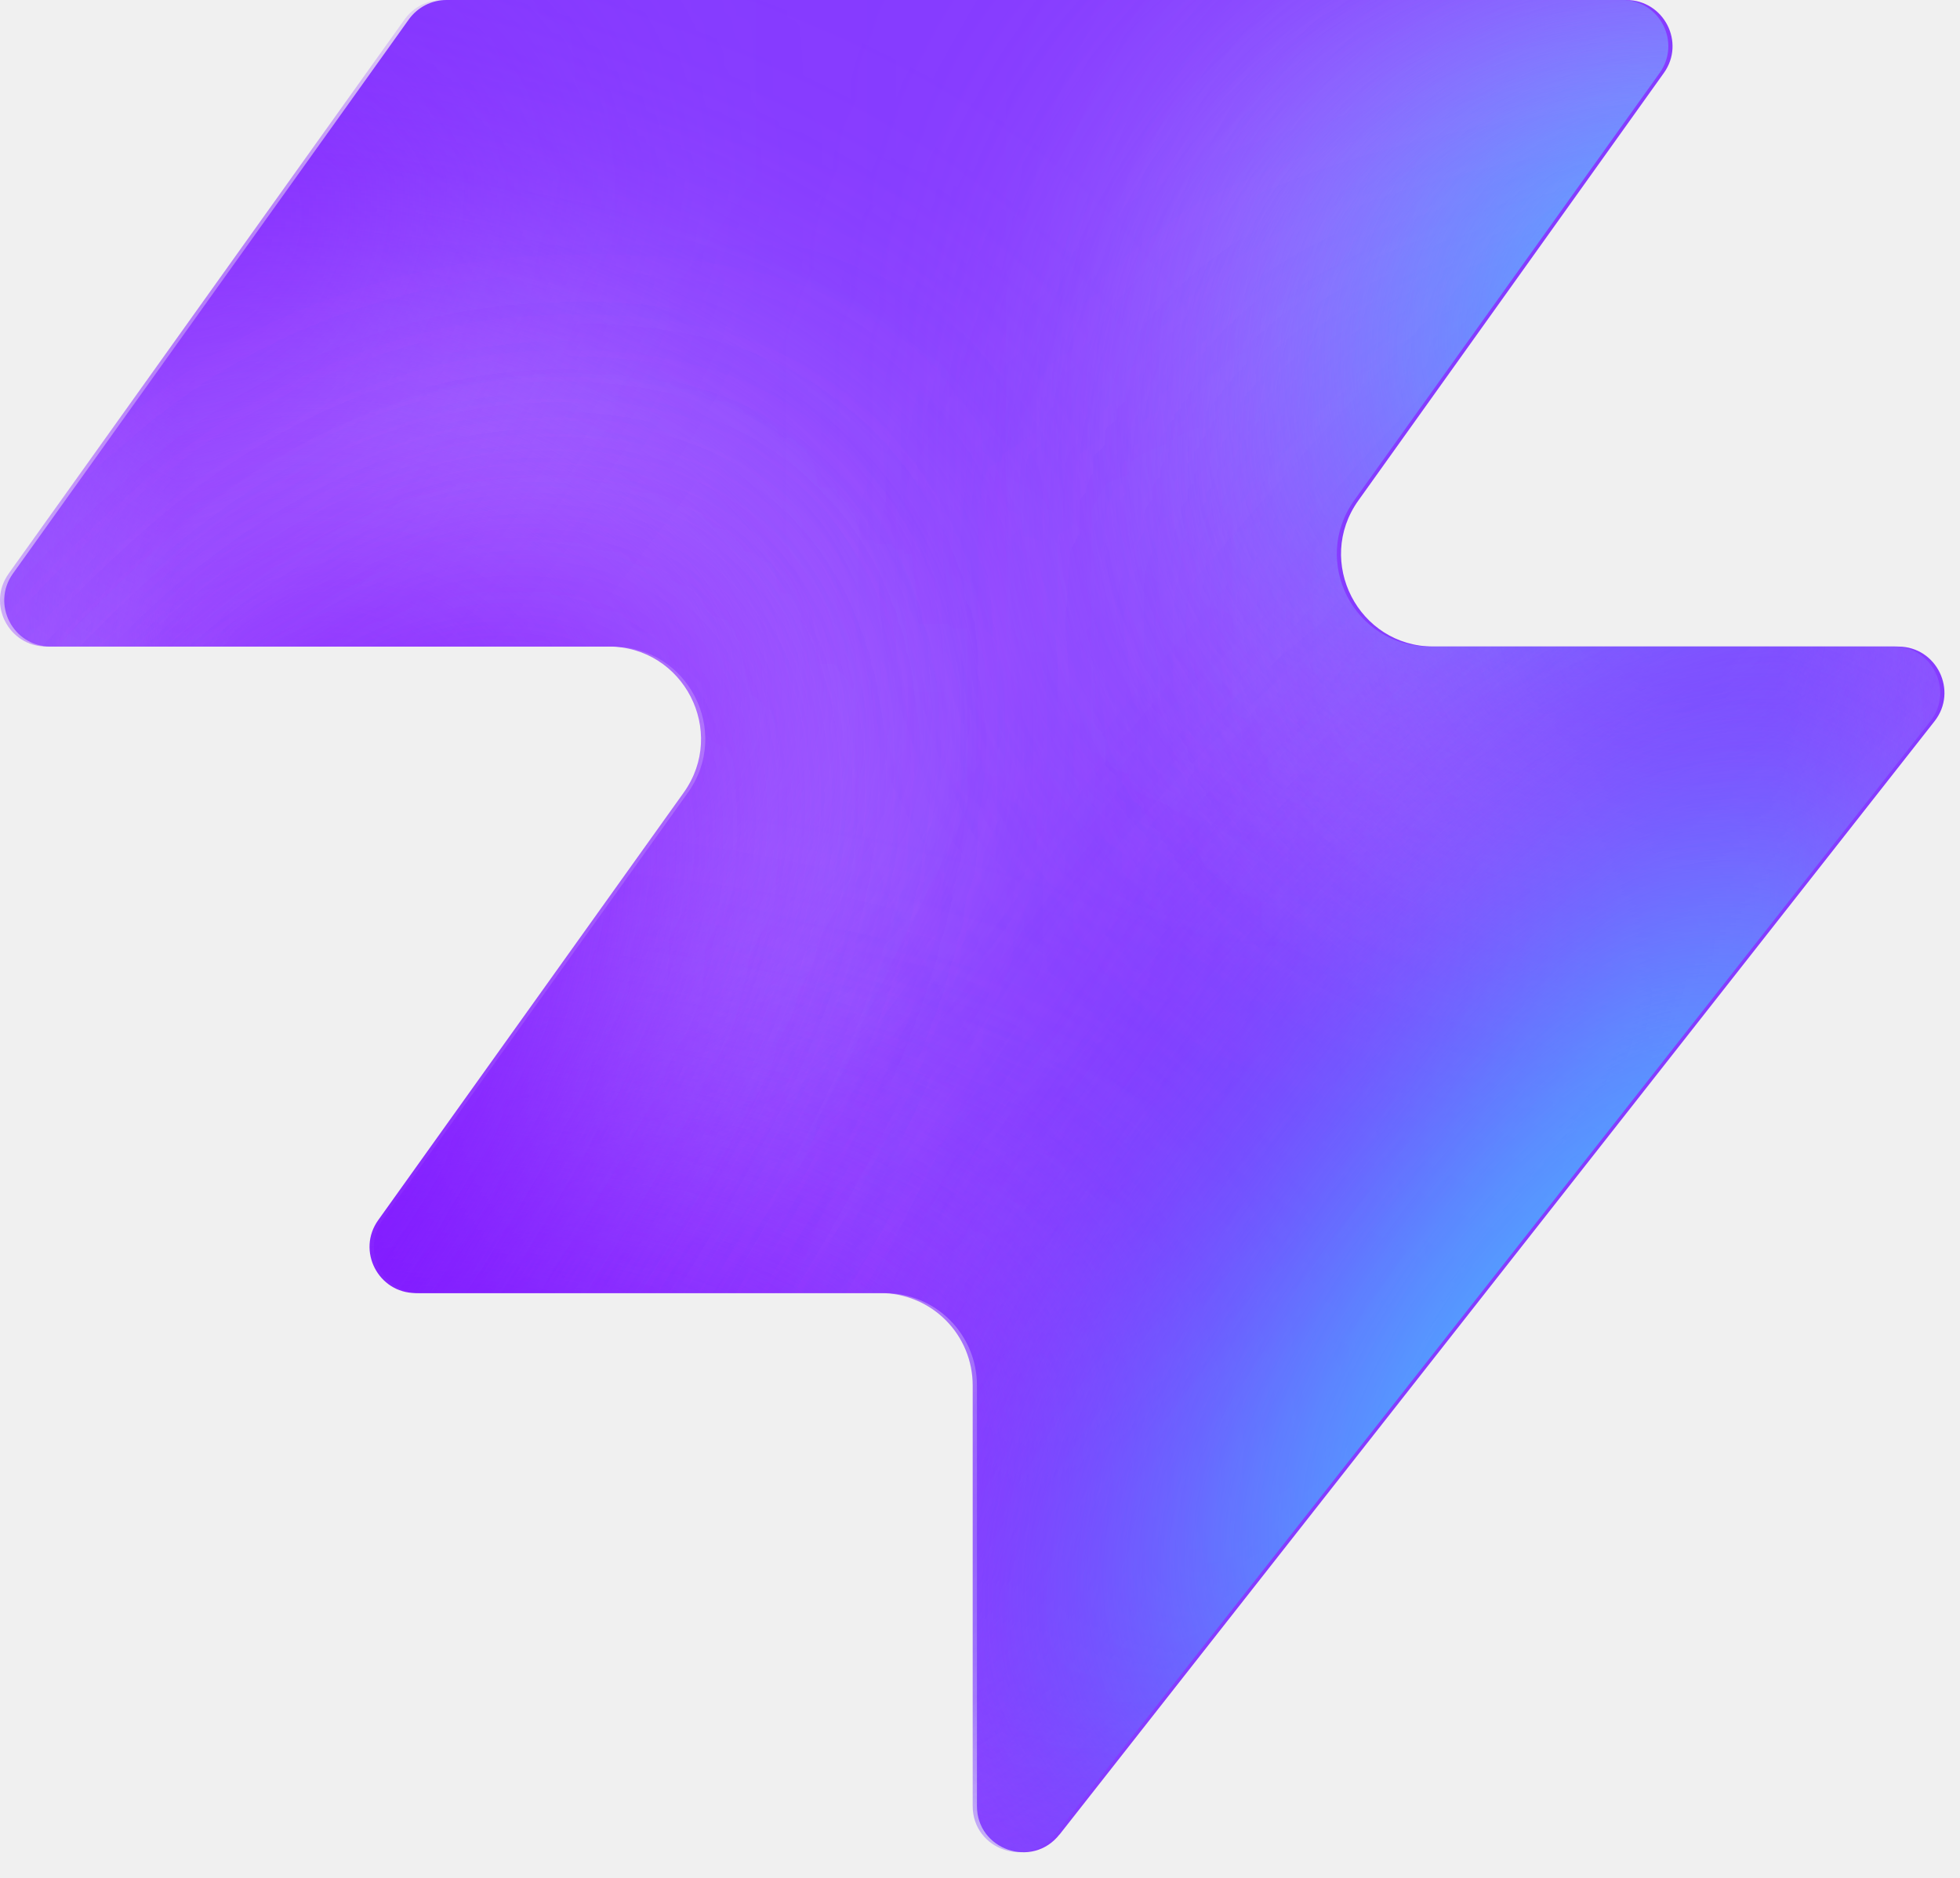
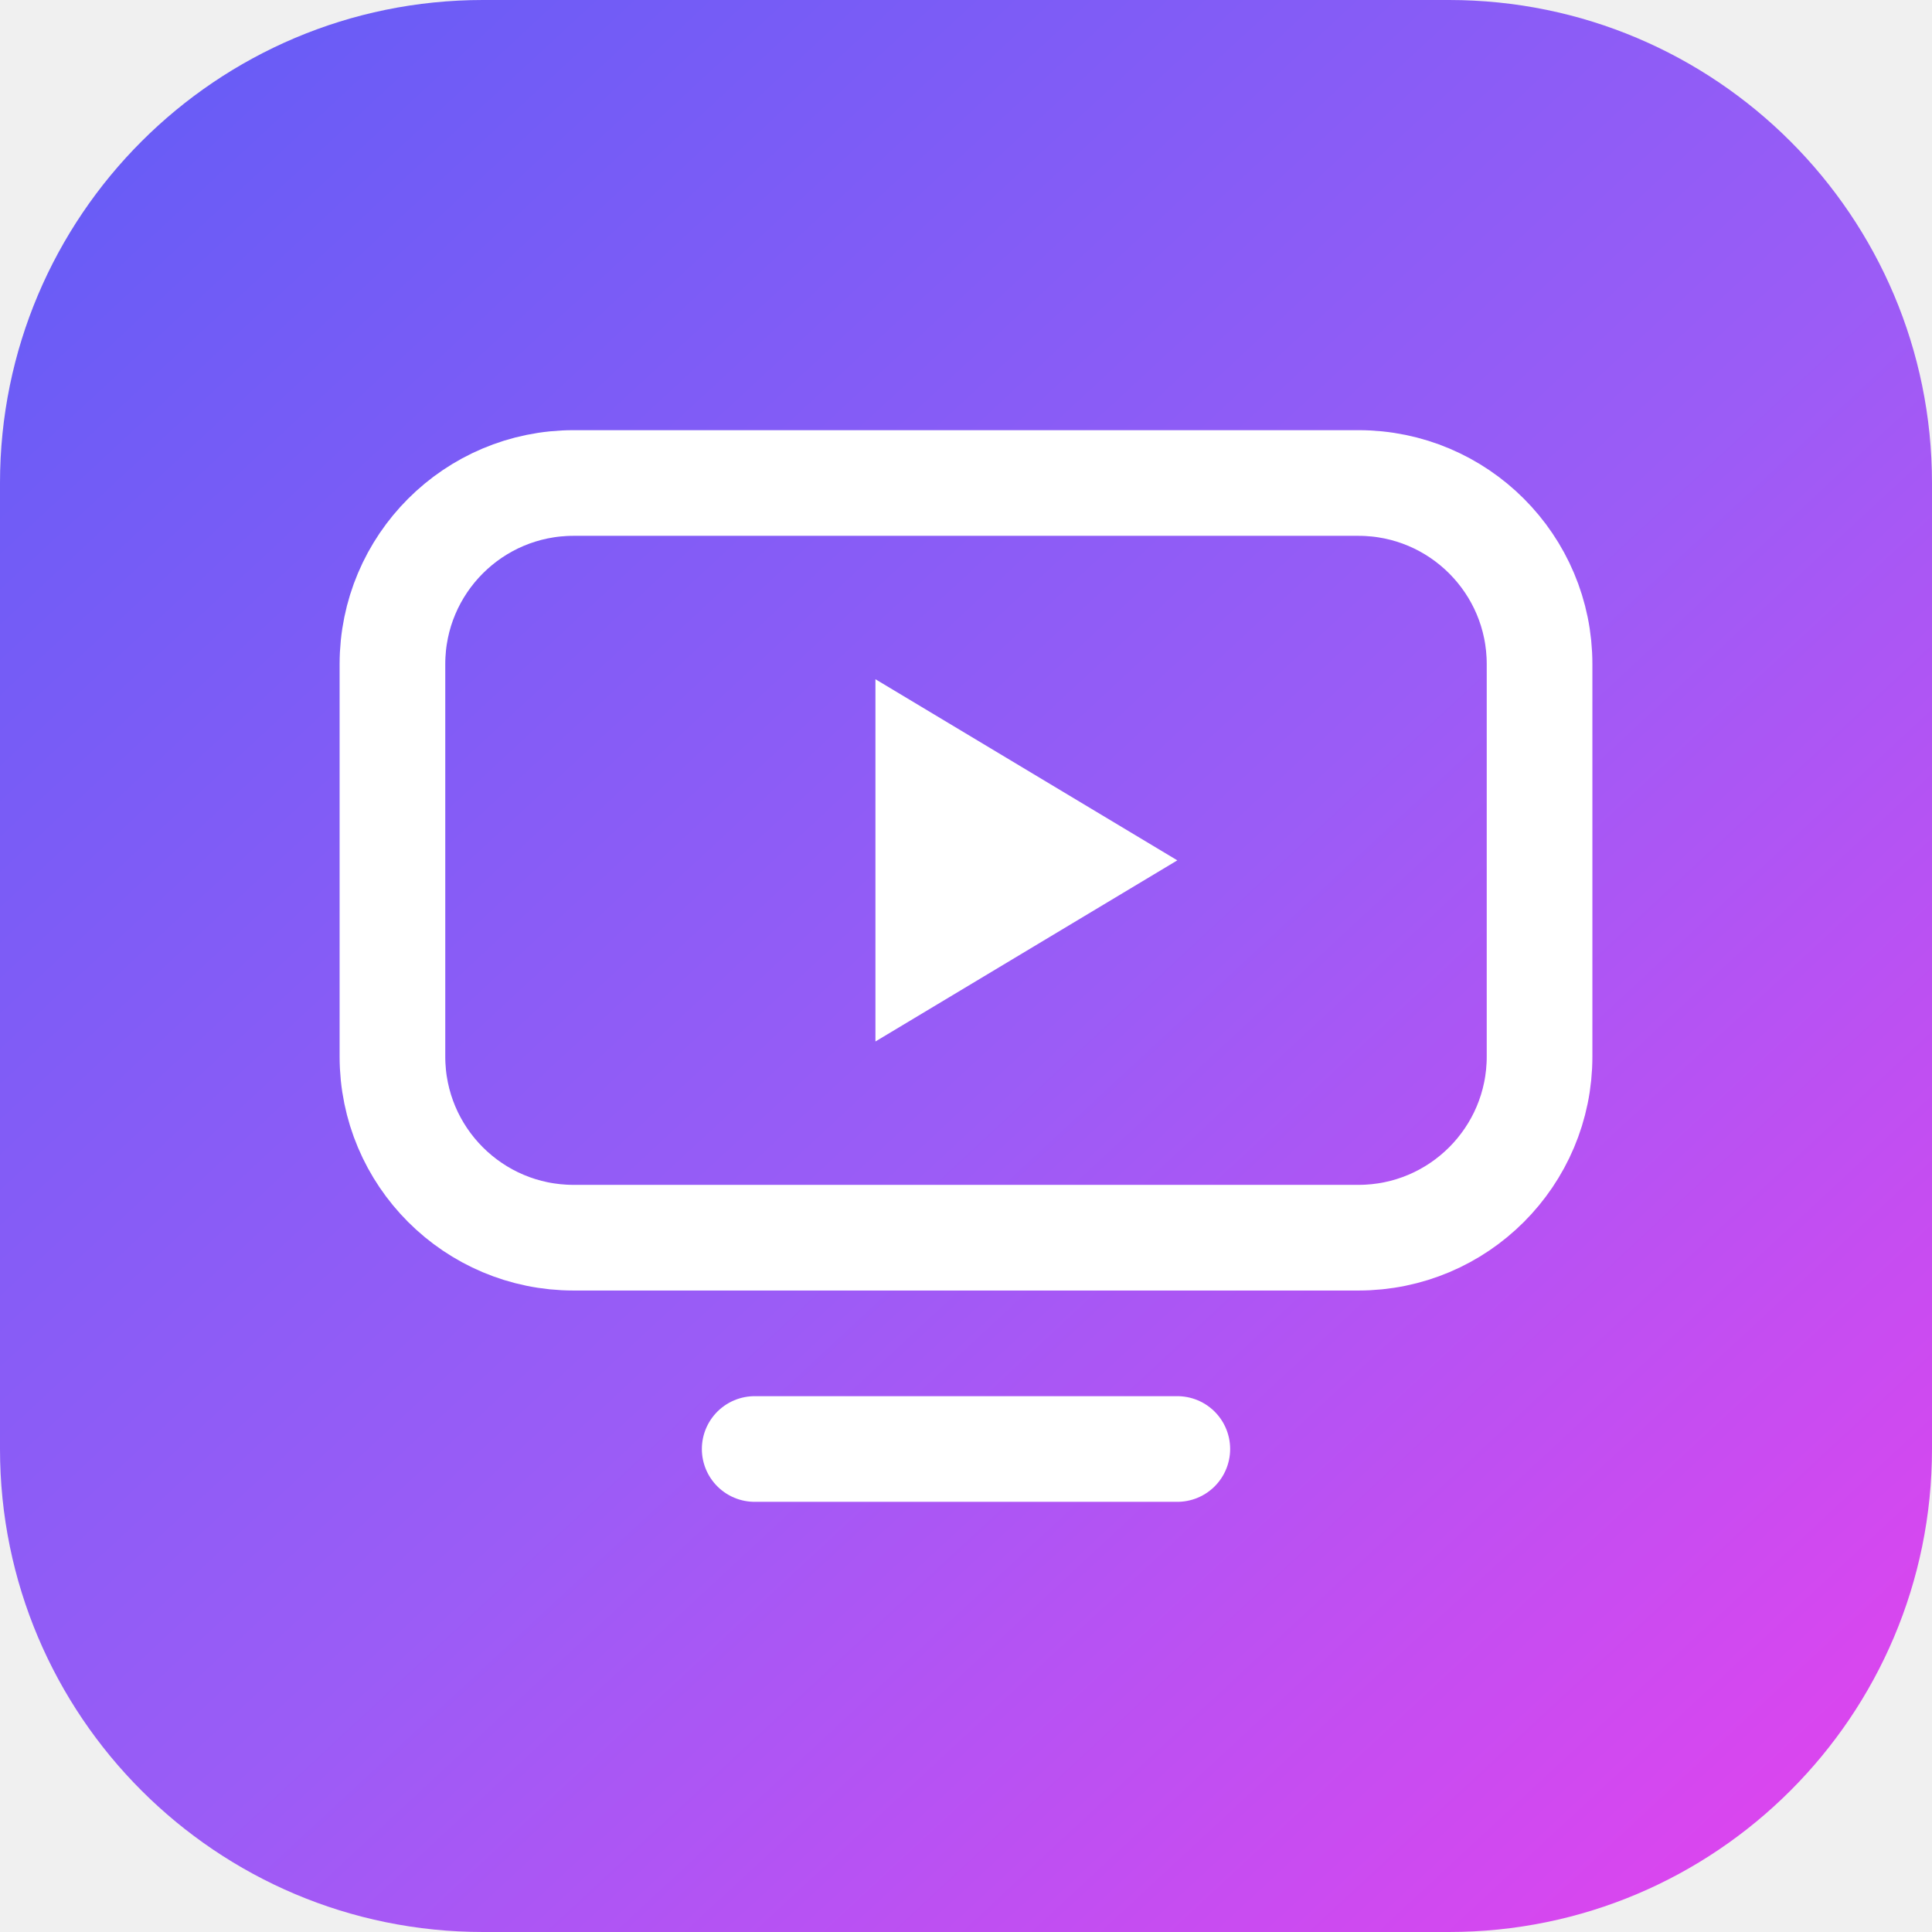
- <svg xmlns="http://www.w3.org/2000/svg" width="48" height="46" fill="none" viewBox="0 0 48 46">
-   <path fill="#863bff" d="M25.946 44.938c-.664.845-2.021.375-2.021-.698V33.937a2.26 2.26 0 0 0-2.262-2.262H10.287c-.92 0-1.456-1.04-.92-1.788l7.48-10.471c1.07-1.497 0-3.578-1.842-3.578H1.237c-.92 0-1.456-1.04-.92-1.788L10.013.474c.214-.297.556-.474.92-.474h28.894c.92 0 1.456 1.04.92 1.788l-7.48 10.471c-1.07 1.498 0 3.579 1.842 3.579h11.377c.943 0 1.473 1.088.89 1.83L25.947 44.94z" style="fill:#863bff;fill:color(display-p3 .525 .23 1);fill-opacity:1" />
-   <mask id="a" width="48" height="46" x="0" y="0" maskUnits="userSpaceOnUse" style="mask-type:alpha">
-     <path fill="#000" d="M25.842 44.938c-.664.844-2.021.375-2.021-.698V33.937a2.26 2.26 0 0 0-2.262-2.262H10.183c-.92 0-1.456-1.04-.92-1.788l7.48-10.471c1.07-1.498 0-3.579-1.842-3.579H1.133c-.92 0-1.456-1.04-.92-1.787L9.91.473c.214-.297.556-.474.92-.474h28.894c.92 0 1.456 1.04.92 1.788l-7.48 10.471c-1.07 1.498 0 3.578 1.842 3.578h11.377c.943 0 1.473 1.088.89 1.832L25.843 44.94z" style="fill:#000;fill-opacity:1" />
-   </mask>
-   <g mask="url(#a)">
-     <g filter="url(#b)">
-       <ellipse cx="5.508" cy="14.704" fill="#ede6ff" rx="5.508" ry="14.704" style="fill:#ede6ff;fill:color(display-p3 .927 .903 1);fill-opacity:1" transform="matrix(.00324 1 1 -.00324 -4.47 31.516)" />
-     </g>
-     <g filter="url(#c)">
-       <ellipse cx="10.399" cy="29.851" fill="#ede6ff" rx="10.399" ry="29.851" style="fill:#ede6ff;fill:color(display-p3 .927 .903 1);fill-opacity:1" transform="matrix(.00324 1 1 -.00324 -39.328 7.883)" />
-     </g>
-     <g filter="url(#d)">
-       <ellipse cx="5.508" cy="30.487" fill="#7e14ff" rx="5.508" ry="30.487" style="fill:#7e14ff;fill:color(display-p3 .492 .077 1);fill-opacity:1" transform="rotate(89.814 -25.913 -14.639)scale(1 -1)" />
-     </g>
-     <g filter="url(#e)">
-       <ellipse cx="5.508" cy="30.599" fill="#7e14ff" rx="5.508" ry="30.599" style="fill:#7e14ff;fill:color(display-p3 .492 .077 1);fill-opacity:1" transform="rotate(89.814 -32.644 -3.334)scale(1 -1)" />
-     </g>
-     <g filter="url(#f)">
-       <ellipse cx="5.508" cy="30.599" fill="#7e14ff" rx="5.508" ry="30.599" style="fill:#7e14ff;fill:color(display-p3 .492 .077 1);fill-opacity:1" transform="matrix(.00324 1 1 -.00324 -34.34 30.47)" />
-     </g>
-     <g filter="url(#g)">
-       <ellipse cx="14.072" cy="22.078" fill="#ede6ff" rx="14.072" ry="22.078" style="fill:#ede6ff;fill:color(display-p3 .927 .903 1);fill-opacity:1" transform="rotate(93.35 24.506 48.493)scale(-1 1)" />
-     </g>
-     <g filter="url(#h)">
-       <ellipse cx="3.47" cy="21.501" fill="#7e14ff" rx="3.47" ry="21.501" style="fill:#7e14ff;fill:color(display-p3 .492 .077 1);fill-opacity:1" transform="rotate(89.009 28.708 47.59)scale(-1 1)" />
-     </g>
-     <g filter="url(#i)">
-       <ellipse cx="3.47" cy="21.501" fill="#7e14ff" rx="3.47" ry="21.501" style="fill:#7e14ff;fill:color(display-p3 .492 .077 1);fill-opacity:1" transform="rotate(89.009 28.708 47.59)scale(-1 1)" />
-     </g>
-     <g filter="url(#j)">
-       <ellipse cx=".387" cy="8.972" fill="#7e14ff" rx="4.407" ry="29.108" style="fill:#7e14ff;fill:color(display-p3 .492 .077 1);fill-opacity:1" transform="rotate(39.51 .387 8.972)" />
-     </g>
-     <g filter="url(#k)">
-       <ellipse cx="47.523" cy="-6.092" fill="#7e14ff" rx="4.407" ry="29.108" style="fill:#7e14ff;fill:color(display-p3 .492 .077 1);fill-opacity:1" transform="rotate(37.892 47.523 -6.092)" />
-     </g>
-     <g filter="url(#l)">
-       <ellipse cx="41.412" cy="6.333" fill="#47bfff" rx="5.971" ry="9.665" style="fill:#47bfff;fill:color(display-p3 .28 .748 1);fill-opacity:1" transform="rotate(37.892 41.412 6.333)" />
-     </g>
-     <g filter="url(#m)">
-       <ellipse cx="-1.879" cy="38.332" fill="#7e14ff" rx="4.407" ry="29.108" style="fill:#7e14ff;fill:color(display-p3 .492 .077 1);fill-opacity:1" transform="rotate(37.892 -1.88 38.332)" />
-     </g>
-     <g filter="url(#n)">
-       <ellipse cx="-1.879" cy="38.332" fill="#7e14ff" rx="4.407" ry="29.108" style="fill:#7e14ff;fill:color(display-p3 .492 .077 1);fill-opacity:1" transform="rotate(37.892 -1.88 38.332)" />
-     </g>
-     <g filter="url(#o)">
-       <ellipse cx="35.651" cy="29.907" fill="#7e14ff" rx="4.407" ry="29.108" style="fill:#7e14ff;fill:color(display-p3 .492 .077 1);fill-opacity:1" transform="rotate(37.892 35.651 29.907)" />
-     </g>
-     <g filter="url(#p)">
-       <ellipse cx="38.418" cy="32.4" fill="#47bfff" rx="5.971" ry="15.297" style="fill:#47bfff;fill:color(display-p3 .28 .748 1);fill-opacity:1" transform="rotate(37.892 38.418 32.4)" />
-     </g>
-   </g>
+ <svg xmlns="http://www.w3.org/2000/svg" viewBox="0 0 64 64" fill="none">
  <defs>
-     <filter id="b" width="60.045" height="41.654" x="-19.77" y="16.149" color-interpolation-filters="sRGB" filterUnits="userSpaceOnUse">
-       <feFlood flood-opacity="0" result="BackgroundImageFix" />
-       <feBlend in="SourceGraphic" in2="BackgroundImageFix" result="shape" />
-       <feGaussianBlur result="effect1_foregroundBlur_2002_17158" stdDeviation="7.659" />
-     </filter>
-     <filter id="c" width="90.34" height="51.437" x="-54.613" y="-7.533" color-interpolation-filters="sRGB" filterUnits="userSpaceOnUse">
-       <feFlood flood-opacity="0" result="BackgroundImageFix" />
-       <feBlend in="SourceGraphic" in2="BackgroundImageFix" result="shape" />
-       <feGaussianBlur result="effect1_foregroundBlur_2002_17158" stdDeviation="7.659" />
-     </filter>
-     <filter id="d" width="79.355" height="29.4" x="-49.64" y="2.03" color-interpolation-filters="sRGB" filterUnits="userSpaceOnUse">
-       <feFlood flood-opacity="0" result="BackgroundImageFix" />
-       <feBlend in="SourceGraphic" in2="BackgroundImageFix" result="shape" />
-       <feGaussianBlur result="effect1_foregroundBlur_2002_17158" stdDeviation="4.596" />
-     </filter>
-     <filter id="e" width="79.579" height="29.4" x="-45.045" y="20.029" color-interpolation-filters="sRGB" filterUnits="userSpaceOnUse">
-       <feFlood flood-opacity="0" result="BackgroundImageFix" />
-       <feBlend in="SourceGraphic" in2="BackgroundImageFix" result="shape" />
-       <feGaussianBlur result="effect1_foregroundBlur_2002_17158" stdDeviation="4.596" />
-     </filter>
-     <filter id="f" width="79.579" height="29.4" x="-43.513" y="21.178" color-interpolation-filters="sRGB" filterUnits="userSpaceOnUse">
-       <feFlood flood-opacity="0" result="BackgroundImageFix" />
-       <feBlend in="SourceGraphic" in2="BackgroundImageFix" result="shape" />
-       <feGaussianBlur result="effect1_foregroundBlur_2002_17158" stdDeviation="4.596" />
-     </filter>
-     <filter id="g" width="74.749" height="58.852" x="15.756" y="-17.901" color-interpolation-filters="sRGB" filterUnits="userSpaceOnUse">
-       <feFlood flood-opacity="0" result="BackgroundImageFix" />
-       <feBlend in="SourceGraphic" in2="BackgroundImageFix" result="shape" />
-       <feGaussianBlur result="effect1_foregroundBlur_2002_17158" stdDeviation="7.659" />
-     </filter>
-     <filter id="h" width="61.377" height="25.362" x="23.548" y="2.284" color-interpolation-filters="sRGB" filterUnits="userSpaceOnUse">
-       <feFlood flood-opacity="0" result="BackgroundImageFix" />
-       <feBlend in="SourceGraphic" in2="BackgroundImageFix" result="shape" />
-       <feGaussianBlur result="effect1_foregroundBlur_2002_17158" stdDeviation="4.596" />
-     </filter>
-     <filter id="i" width="61.377" height="25.362" x="23.548" y="2.284" color-interpolation-filters="sRGB" filterUnits="userSpaceOnUse">
-       <feFlood flood-opacity="0" result="BackgroundImageFix" />
-       <feBlend in="SourceGraphic" in2="BackgroundImageFix" result="shape" />
-       <feGaussianBlur result="effect1_foregroundBlur_2002_17158" stdDeviation="4.596" />
-     </filter>
-     <filter id="j" width="56.045" height="63.649" x="-27.636" y="-22.853" color-interpolation-filters="sRGB" filterUnits="userSpaceOnUse">
-       <feFlood flood-opacity="0" result="BackgroundImageFix" />
-       <feBlend in="SourceGraphic" in2="BackgroundImageFix" result="shape" />
-       <feGaussianBlur result="effect1_foregroundBlur_2002_17158" stdDeviation="4.596" />
-     </filter>
-     <filter id="k" width="54.814" height="64.646" x="20.116" y="-38.415" color-interpolation-filters="sRGB" filterUnits="userSpaceOnUse">
-       <feFlood flood-opacity="0" result="BackgroundImageFix" />
-       <feBlend in="SourceGraphic" in2="BackgroundImageFix" result="shape" />
-       <feGaussianBlur result="effect1_foregroundBlur_2002_17158" stdDeviation="4.596" />
-     </filter>
-     <filter id="l" width="33.541" height="35.313" x="24.641" y="-11.323" color-interpolation-filters="sRGB" filterUnits="userSpaceOnUse">
-       <feFlood flood-opacity="0" result="BackgroundImageFix" />
-       <feBlend in="SourceGraphic" in2="BackgroundImageFix" result="shape" />
-       <feGaussianBlur result="effect1_foregroundBlur_2002_17158" stdDeviation="4.596" />
-     </filter>
-     <filter id="m" width="54.814" height="64.646" x="-29.286" y="6.009" color-interpolation-filters="sRGB" filterUnits="userSpaceOnUse">
-       <feFlood flood-opacity="0" result="BackgroundImageFix" />
-       <feBlend in="SourceGraphic" in2="BackgroundImageFix" result="shape" />
-       <feGaussianBlur result="effect1_foregroundBlur_2002_17158" stdDeviation="4.596" />
-     </filter>
-     <filter id="n" width="54.814" height="64.646" x="-29.286" y="6.009" color-interpolation-filters="sRGB" filterUnits="userSpaceOnUse">
-       <feFlood flood-opacity="0" result="BackgroundImageFix" />
-       <feBlend in="SourceGraphic" in2="BackgroundImageFix" result="shape" />
-       <feGaussianBlur result="effect1_foregroundBlur_2002_17158" stdDeviation="4.596" />
-     </filter>
-     <filter id="o" width="54.814" height="64.646" x="8.244" y="-2.416" color-interpolation-filters="sRGB" filterUnits="userSpaceOnUse">
-       <feFlood flood-opacity="0" result="BackgroundImageFix" />
-       <feBlend in="SourceGraphic" in2="BackgroundImageFix" result="shape" />
-       <feGaussianBlur result="effect1_foregroundBlur_2002_17158" stdDeviation="4.596" />
-     </filter>
-     <filter id="p" width="39.409" height="43.623" x="18.713" y="10.588" color-interpolation-filters="sRGB" filterUnits="userSpaceOnUse">
-       <feFlood flood-opacity="0" result="BackgroundImageFix" />
-       <feBlend in="SourceGraphic" in2="BackgroundImageFix" result="shape" />
-       <feGaussianBlur result="effect1_foregroundBlur_2002_17158" stdDeviation="4.596" />
-     </filter>
+     <linearGradient id="g" x1="6" y1="4" x2="58" y2="60" gradientUnits="userSpaceOnUse">
+       <stop stop-color="#6A5CF6" />
+       <stop offset=".55" stop-color="#9B5CF6" />
+       <stop offset="1" stop-color="#D946EF" />
+     </linearGradient>
  </defs>
+   <rect width="64" height="64" rx="16" fill="url(#g)" />
+   <rect x="13" y="16" width="38" height="25" rx="6" stroke="#fff" stroke-width="3.5" />
+   <path d="M29 22.5v12l10-6-10-6Z" fill="#fff" />
+   <path d="M25 48h14" stroke="#fff" stroke-width="3.5" stroke-linecap="round" />
</svg>
